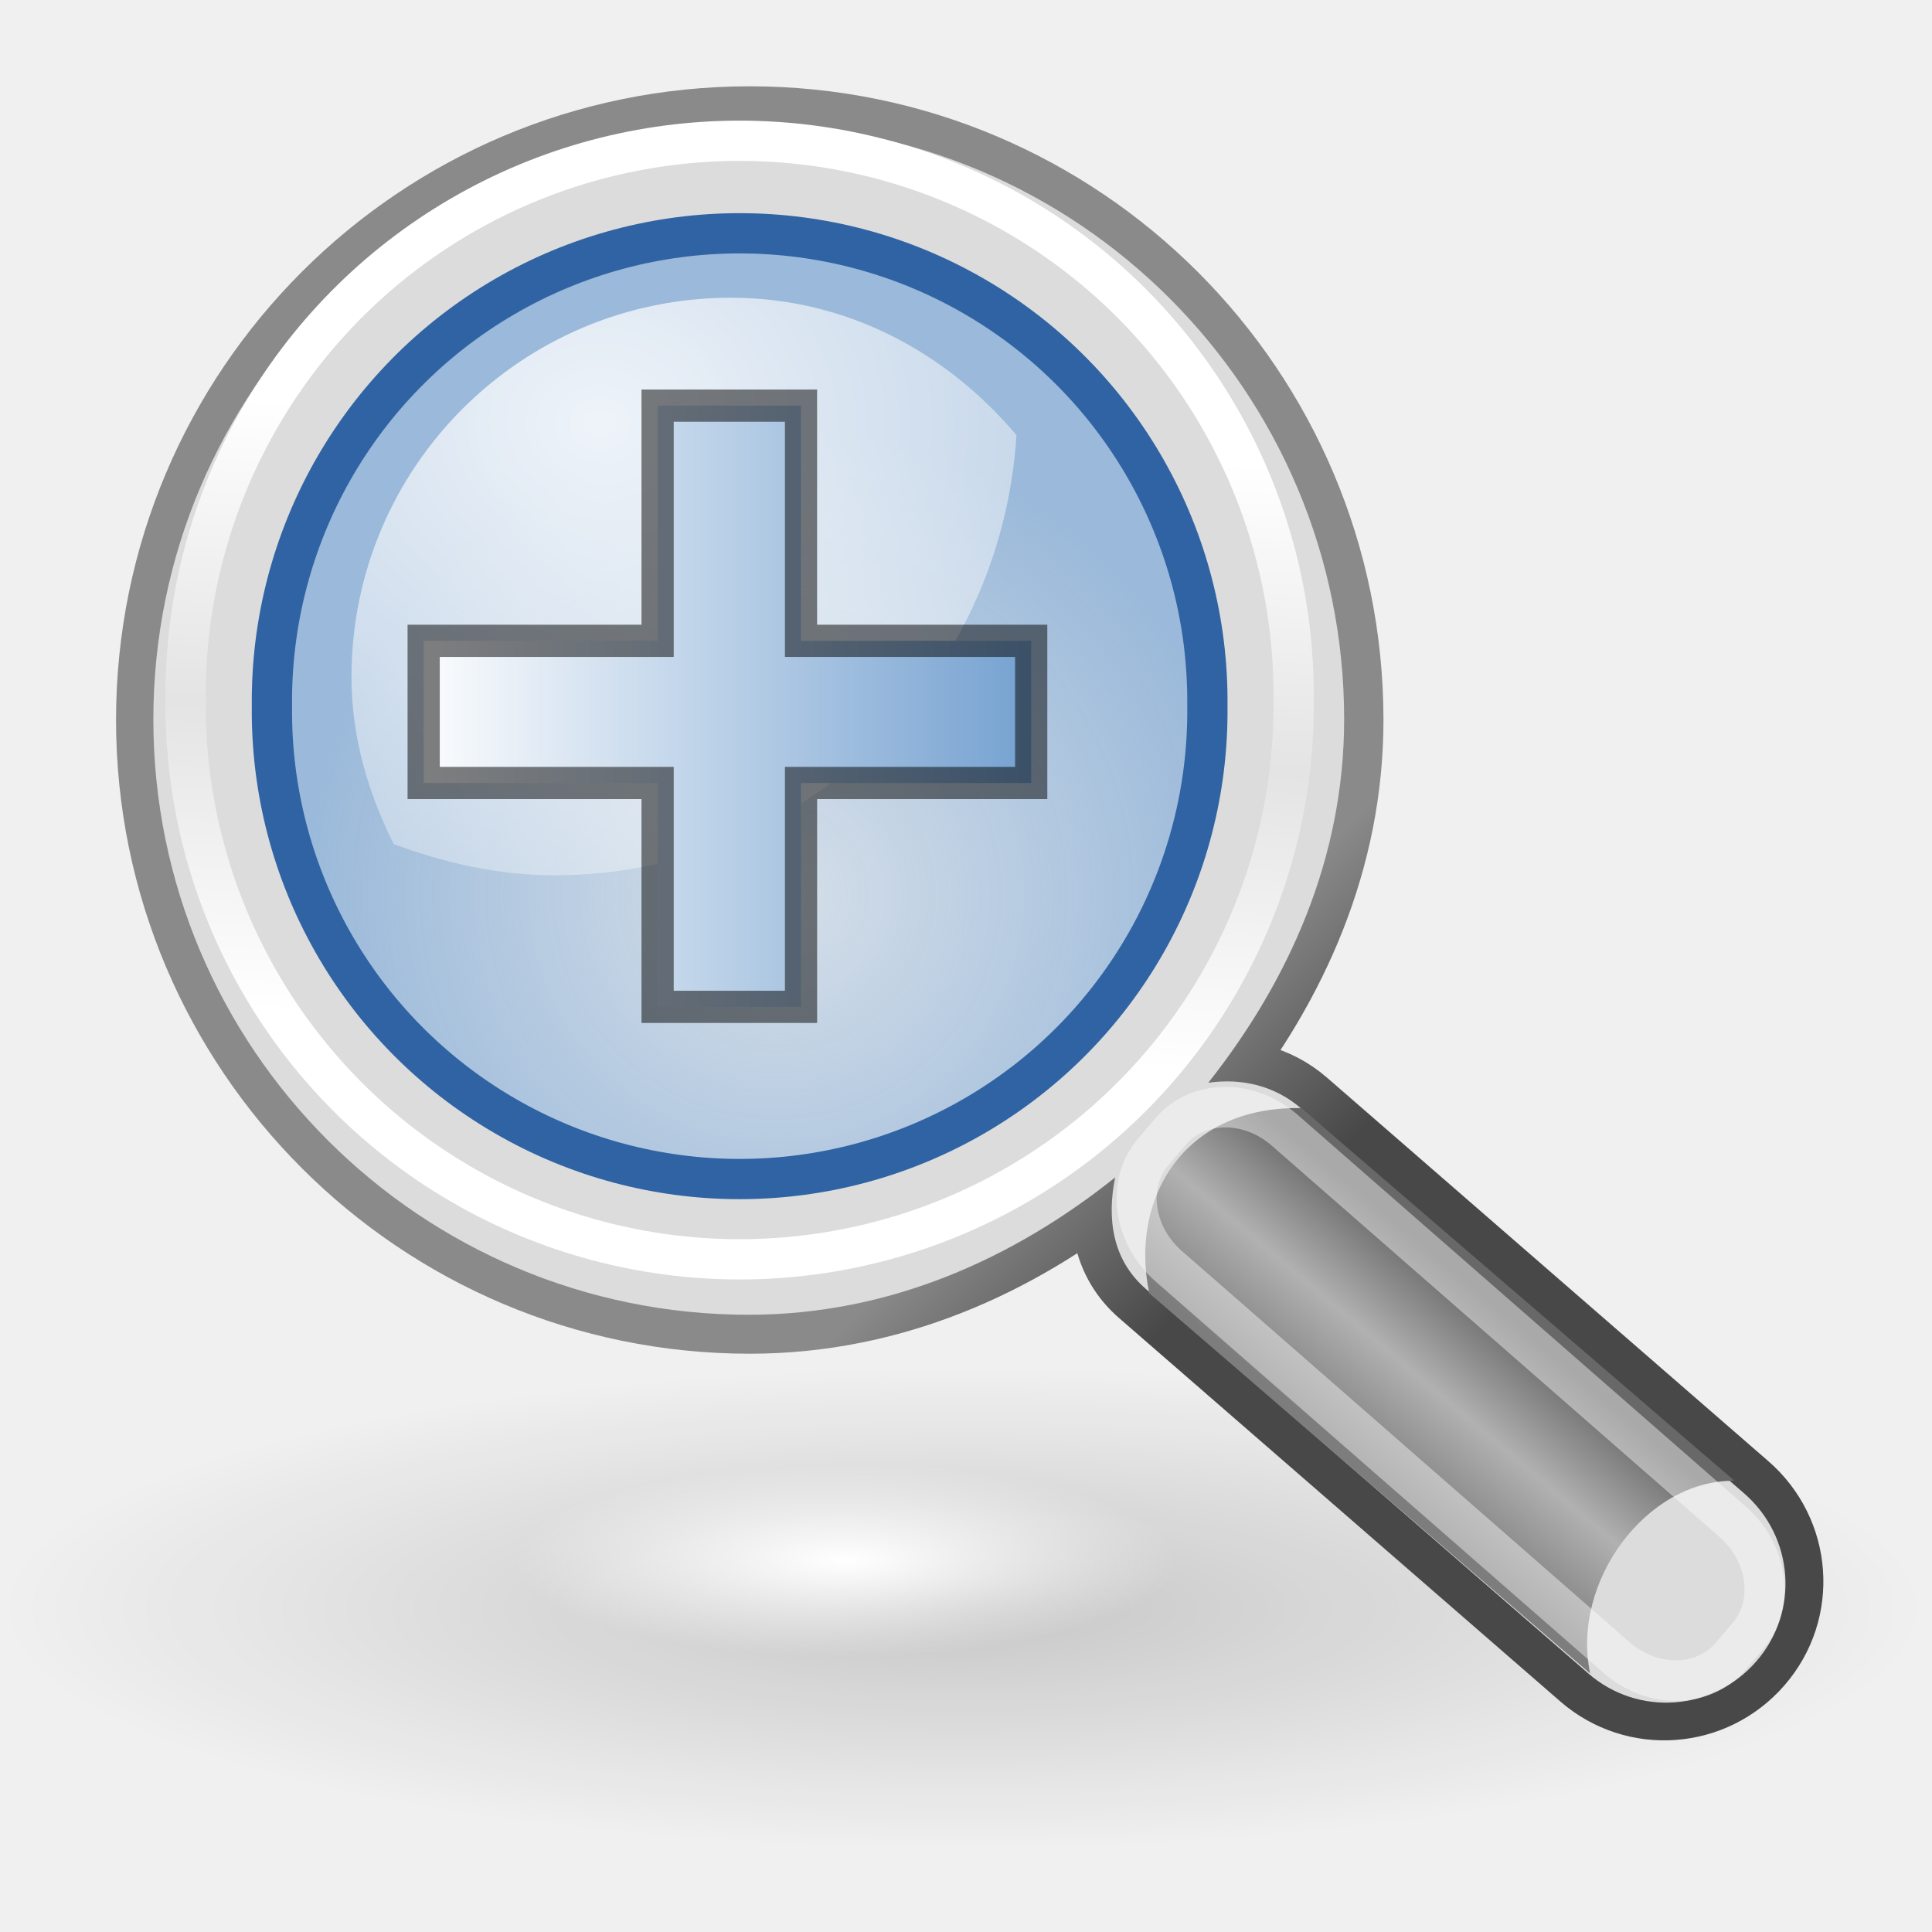
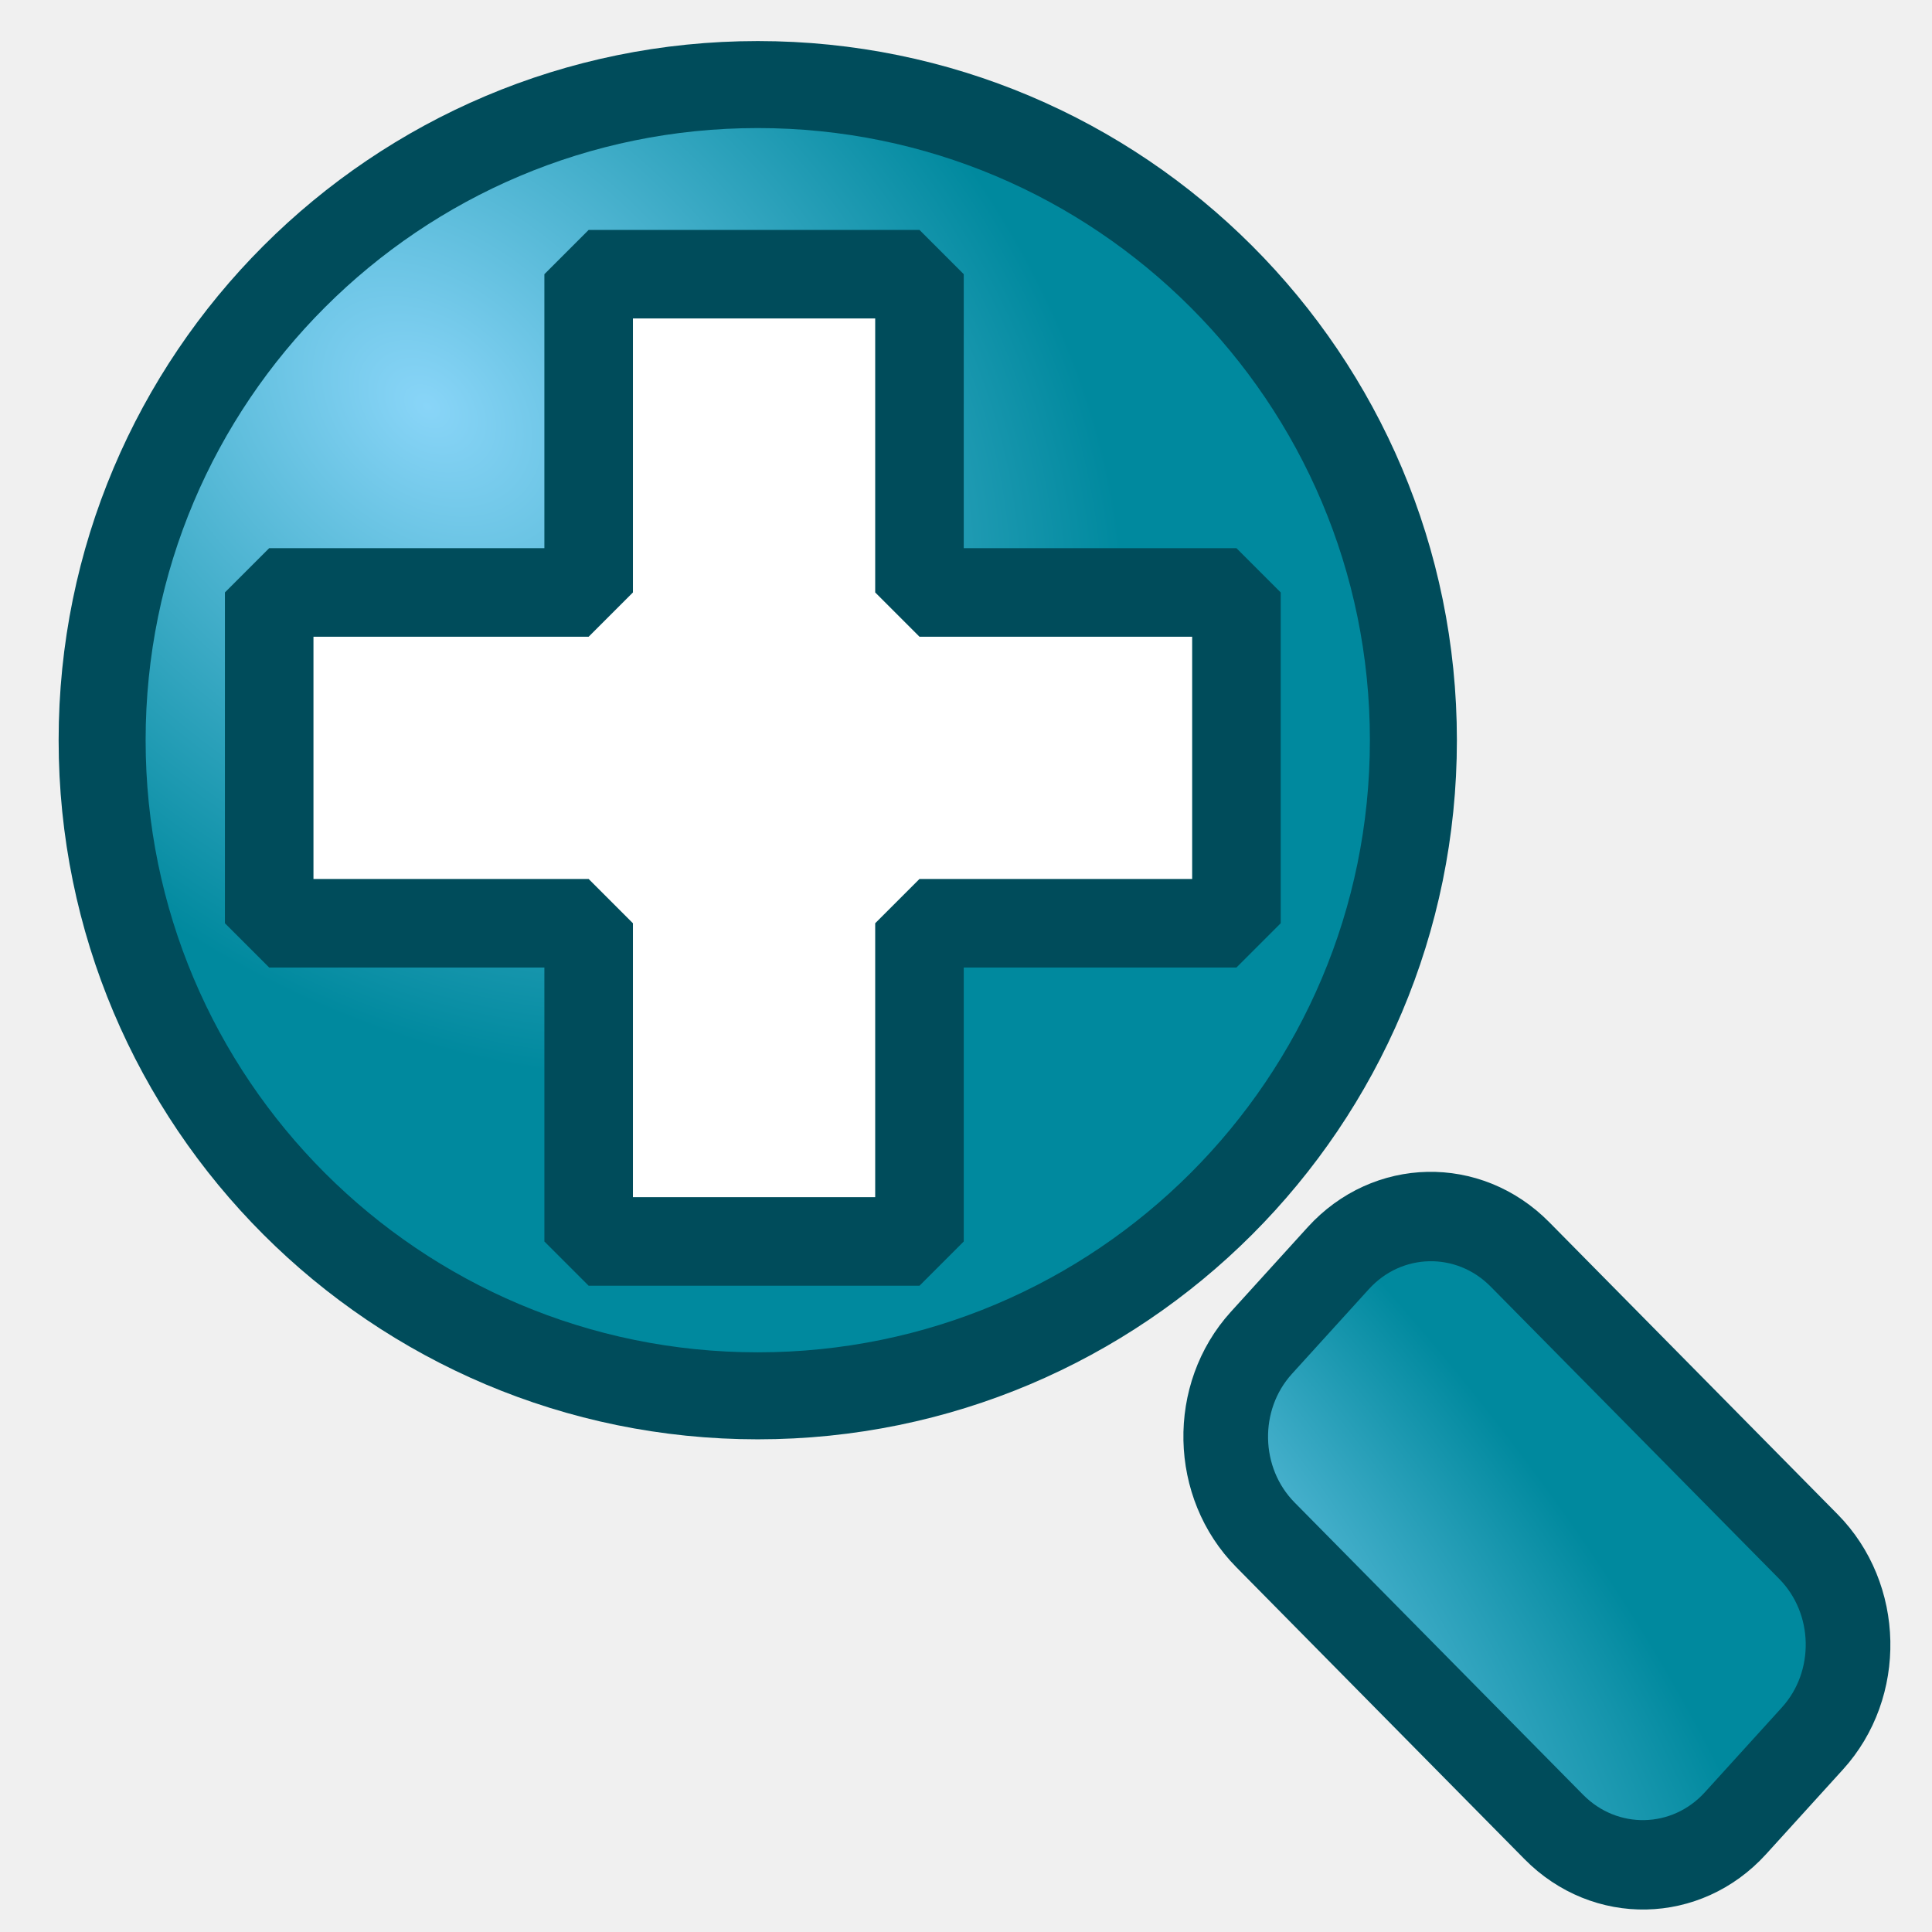
<svg xmlns="http://www.w3.org/2000/svg" xmlns:xlink="http://www.w3.org/1999/xlink" id="svg11300" height="48px" width="48px">
  <defs id="defs3">
+     <linearGradient id="linearGradient3253">
+       <stop style="stop-color:#89d5f8;stop-opacity:1;" offset="0" id="stop3255" />
+       <stop style="stop-color:#00899e;stop-opacity:1;" offset="1" id="stop3257" />
+     </linearGradient>
+     <radialGradient xlink:href="#linearGradient3253" id="radialGradient3270" gradientUnits="userSpaceOnUse" gradientTransform="matrix(-0.3741544,0.4236661,-0.5825572,-0.5144765,35.15778,16.98579)" cx="18.195" cy="17.388" fx="18.195" fy="17.388" r="27.987" />
    <linearGradient id="linearGradient11979">
-       <stop style="stop-color: rgb(255, 255, 255); stop-opacity: 1;" offset="0" id="stop11981" />
-       <stop style="stop-color: rgb(114, 159, 207); stop-opacity: 1;" offset="1" id="stop11983" />
+       <stop style="stop-color:#ffffff;stop-opacity:1;" offset="0" id="stop11981" />
+       <stop style="stop-color:#729fcf;stop-opacity:1" offset="1" id="stop11983" />
    </linearGradient>
    <linearGradient id="linearGradient2846">
-       <stop id="stop2848" offset="0" style="stop-color: rgb(138, 138, 138); stop-opacity: 1;" />
-       <stop id="stop2850" offset="1" style="stop-color: rgb(72, 72, 72); stop-opacity: 1;" />
+       <stop id="stop2848" offset="0" style="stop-color:#8a8a8a;stop-opacity:1;" />
+       <stop id="stop2850" offset="1" style="stop-color:#484848;stop-opacity:1;" />
    </linearGradient>
    <linearGradient id="linearGradient2366">
-       <stop id="stop2368" offset="0" style="stop-color: rgb(255, 255, 255); stop-opacity: 1;" />
-       <stop style="stop-color: rgb(255, 255, 255); stop-opacity: 0.219;" offset="0.5" id="stop2374" />
-       <stop id="stop2370" offset="1" style="stop-color: rgb(255, 255, 255); stop-opacity: 1;" />
-     </linearGradient>
-     <linearGradient id="linearGradient4487">
-       <stop style="stop-color: rgb(255, 255, 255); stop-opacity: 1;" offset="0" id="stop4489" />
-       <stop style="stop-color: rgb(255, 255, 255); stop-opacity: 0;" offset="1" id="stop4491" />
-     </linearGradient>
-     <linearGradient id="linearGradient4477">
-       <stop style="stop-color: rgb(0, 0, 0); stop-opacity: 1;" offset="0" id="stop4479" />
-       <stop style="stop-color: rgb(0, 0, 0); stop-opacity: 0;" offset="1" id="stop4481" />
+       <stop id="stop2368" offset="0" style="stop-color:#ffffff;stop-opacity:1;" />
+       <stop style="stop-color:#ffffff;stop-opacity:0.219;" offset="0.5" id="stop2374" />
+       <stop id="stop2370" offset="1" style="stop-color:#ffffff;stop-opacity:1;" />
    </linearGradient>
    <linearGradient id="linearGradient4467">
-       <stop style="stop-color: rgb(255, 255, 255); stop-opacity: 1;" offset="0" id="stop4469" />
-       <stop style="stop-color: rgb(255, 255, 255); stop-opacity: 0.248;" offset="1" id="stop4471" />
+       <stop style="stop-color:#ffffff;stop-opacity:1;" offset="0" id="stop4469" />
+       <stop style="stop-color:#ffffff;stop-opacity:0.248;" offset="1" id="stop4471" />
    </linearGradient>
    <linearGradient id="linearGradient4454">
-       <stop style="stop-color: rgb(114, 159, 207); stop-opacity: 0.208;" offset="0" id="stop4456" />
-       <stop style="stop-color: rgb(114, 159, 207); stop-opacity: 0.676;" offset="1" id="stop4458" />
+       <stop style="stop-color:#729fcf;stop-opacity:0.208;" offset="0" id="stop4456" />
+       <stop style="stop-color:#729fcf;stop-opacity:0.676;" offset="1" id="stop4458" />
    </linearGradient>
    <linearGradient id="linearGradient4440">
-       <stop style="stop-color: rgb(125, 125, 125); stop-opacity: 1;" offset="0" id="stop4442" />
-       <stop id="stop4448" offset="0.5" style="stop-color: rgb(177, 177, 177); stop-opacity: 1;" />
-       <stop style="stop-color: rgb(104, 104, 104); stop-opacity: 1;" offset="1" id="stop4444" />
+       <stop style="stop-color:#7d7d7d;stop-opacity:1;" offset="0" id="stop4442" />
+       <stop id="stop4448" offset="0.5" style="stop-color:#b1b1b1;stop-opacity:1;" />
+       <stop style="stop-color:#686868;stop-opacity:1;" offset="1" id="stop4444" />
    </linearGradient>
-     <linearGradient xlink:href="#linearGradient4440" id="linearGradient4446" x1="30.656" y1="34" x2="33.219" y2="31.062" gradientUnits="userSpaceOnUse" gradientTransform="matrix(1.33459, 0, 0, 1.29129, -6.97384, -7.46066)" />
-     <radialGradient xlink:href="#linearGradient4454" id="radialGradient4460" cx="18.241" cy="21.818" fx="18.241" fy="21.818" r="8.309" gradientUnits="userSpaceOnUse" />
-     <radialGradient xlink:href="#linearGradient4467" id="radialGradient4473" cx="15.414" cy="13.078" fx="15.414" fy="13.078" r="6.656" gradientTransform="matrix(2.59296, -7.7469e-24, -5.71444e-24, 2.2521, -25.0597, -18.941)" gradientUnits="userSpaceOnUse" />
-     <radialGradient xlink:href="#linearGradient4487" id="radialGradient4493" cx="24.13" cy="37.968" fx="24.13" fy="37.968" r="16.529" gradientTransform="matrix(1, 0, 0, 0.237968, 3.15286e-15, 28.9328)" gradientUnits="userSpaceOnUse" />
-     <linearGradient gradientUnits="userSpaceOnUse" y2="25.743" x2="17.501" y1="13.602" x1="18.293" id="linearGradient2372" xlink:href="#linearGradient2366" />
-     <radialGradient r="16.529" fy="37.968" fx="24.13" cy="37.968" cx="24.13" gradientTransform="matrix(1, 0, 0, 0.237968, -2.47198e-16, 28.9328)" gradientUnits="userSpaceOnUse" id="radialGradient2842" xlink:href="#linearGradient4477" />
-     <linearGradient gradientUnits="userSpaceOnUse" y2="30.558" x2="31.336" y1="26.58" x1="27.366" id="linearGradient2852" xlink:href="#linearGradient2846" />
-     <radialGradient gradientUnits="userSpaceOnUse" gradientTransform="matrix(0.914812, 0.0126502, -0.00821502, 0.213562, 2.25391, 27.1889)" r="10.319" fy="35.127" fx="23.071" cy="35.127" cx="23.071" id="radialGradient2097" xlink:href="#linearGradient2091" />
+     <radialGradient gradientUnits="userSpaceOnUse" gradientTransform="matrix(0.914812,1.265023e-2,-8.21502e-3,0.213562,2.253914,27.18889)" r="10.319" fy="35.127" fx="23.071" cy="35.127" cx="23.071" id="radialGradient2097" xlink:href="#linearGradient2091" />
    <linearGradient gradientUnits="userSpaceOnUse" y2="34.977" x2="27.901" y1="22.852" x1="16.875" id="linearGradient7922" xlink:href="#linearGradient7916" />
    <linearGradient y2="50.94" x2="45.38" y1="45.264" x1="46.835" gradientUnits="userSpaceOnUse" id="linearGradient7186" xlink:href="#linearGradient2871" />
    <linearGradient y2="26.649" x2="53.589" y1="23.668" x1="18.936" gradientUnits="userSpaceOnUse" id="linearGradient7184" xlink:href="#linearGradient2402" />
    <linearGradient y2="50.94" x2="45.38" y1="45.264" x1="46.835" gradientUnits="userSpaceOnUse" id="linearGradient7182" xlink:href="#linearGradient2871" />
    <linearGradient y2="20.609" x2="15.985" y1="36.061" x1="62.514" gradientUnits="userSpaceOnUse" id="linearGradient7180" xlink:href="#linearGradient2380" />
-     <linearGradient gradientTransform="matrix(-1, 0, 0, -1, 47.9393, 50.0247)" y2="23.554" x2="22.375" y1="13.604" x1="13.435" gradientUnits="userSpaceOnUse" id="linearGradient7189" xlink:href="#linearGradient7179" />
+     <linearGradient gradientTransform="matrix(-1,0,0,-1,47.93934,50.02474)" y2="23.554" x2="22.375" y1="13.604" x1="13.435" gradientUnits="userSpaceOnUse" id="linearGradient7189" xlink:href="#linearGradient7179" />
    <linearGradient gradientUnits="userSpaceOnUse" y2="23.554" x2="22.375" y1="13.604" x1="13.435" id="linearGradient7185" xlink:href="#linearGradient7179" />
-     <linearGradient gradientTransform="translate(-18.0179, -13.5712)" gradientUnits="userSpaceOnUse" y2="48.548" x2="45.919" y1="36.423" x1="34.893" id="linearGradient4975" xlink:href="#linearGradient1322" />
+     <linearGradient gradientTransform="translate(-18.01785,-13.57119)" gradientUnits="userSpaceOnUse" y2="48.548" x2="45.919" y1="36.423" x1="34.893" id="linearGradient4975" xlink:href="#linearGradient1322" />
    <linearGradient id="linearGradient1322">
-       <stop style="stop-color: rgb(114, 159, 207);" offset="0" id="stop1324" />
-       <stop style="stop-color: rgb(81, 135, 214); stop-opacity: 1;" offset="1" id="stop1326" />
+       <stop style="stop-color:#729fcf" offset="0" id="stop1324" />
+       <stop style="stop-color:#5187d6;stop-opacity:1;" offset="1" id="stop1326" />
    </linearGradient>
    <linearGradient id="linearGradient2316">
-       <stop id="stop2318" offset="0" style="stop-color: rgb(0, 0, 0); stop-opacity: 1;" />
-       <stop id="stop2320" offset="1" style="stop-color: rgb(255, 255, 255); stop-opacity: 0.66;" />
+       <stop id="stop2318" offset="0" style="stop-color:#000000;stop-opacity:1;" />
+       <stop id="stop2320" offset="1" style="stop-color:#ffffff;stop-opacity:0.66;" />
    </linearGradient>
    <linearGradient id="linearGradient7179">
-       <stop id="stop7181" offset="0" style="stop-color: rgb(255, 255, 255); stop-opacity: 1;" />
-       <stop id="stop7183" offset="1" style="stop-color: rgb(255, 255, 255); stop-opacity: 0;" />
+       <stop id="stop7181" offset="0" style="stop-color:#ffffff;stop-opacity:1;" />
+       <stop id="stop7183" offset="1" style="stop-color:#ffffff;stop-opacity:0;" />
    </linearGradient>
    <linearGradient y2="26.048" x2="52.854" y1="26.048" x1="5.965" gradientUnits="userSpaceOnUse" id="linearGradient1491" xlink:href="#linearGradient2797" />
    <linearGradient id="linearGradient2797">
-       <stop id="stop2799" offset="0" style="stop-color: rgb(255, 255, 255); stop-opacity: 1;" />
-       <stop id="stop2801" offset="1" style="stop-color: rgb(255, 255, 255); stop-opacity: 0;" />
+       <stop id="stop2799" offset="0" style="stop-color:#ffffff;stop-opacity:1;" />
+       <stop id="stop2801" offset="1" style="stop-color:#ffffff;stop-opacity:0;" />
    </linearGradient>
    <linearGradient y2="26.048" x2="52.854" y1="26.048" x1="5.965" gradientUnits="userSpaceOnUse" id="linearGradient1493" xlink:href="#linearGradient2797" />
    <linearGradient id="linearGradient2402">
-       <stop id="stop2404" offset="0" style="stop-color: rgb(114, 159, 207); stop-opacity: 1;" />
-       <stop id="stop2406" offset="1" style="stop-color: rgb(82, 138, 197); stop-opacity: 1;" />
+       <stop id="stop2404" offset="0" style="stop-color:#729fcf;stop-opacity:1;" />
+       <stop id="stop2406" offset="1" style="stop-color:#528ac5;stop-opacity:1;" />
    </linearGradient>
    <linearGradient id="linearGradient2871">
-       <stop id="stop2873" offset="0" style="stop-color: rgb(52, 101, 164); stop-opacity: 1;" />
-       <stop id="stop2875" offset="1" style="stop-color: rgb(52, 101, 164); stop-opacity: 1;" />
+       <stop id="stop2873" offset="0" style="stop-color:#3465a4;stop-opacity:1;" />
+       <stop id="stop2875" offset="1" style="stop-color:#3465a4;stop-opacity:1" />
    </linearGradient>
-     <linearGradient gradientTransform="translate(-48.7704, -5.76571)" gradientUnits="userSpaceOnUse" y2="24.842" x2="37.124" y1="30.749" x1="32.648" id="linearGradient2696" xlink:href="#linearGradient2690" />
+     <linearGradient gradientTransform="translate(-48.77039,-5.765705)" gradientUnits="userSpaceOnUse" y2="24.842" x2="37.124" y1="30.749" x1="32.648" id="linearGradient2696" xlink:href="#linearGradient2690" />
    <linearGradient id="linearGradient2690">
-       <stop id="stop2692" offset="0" style="stop-color: rgb(196, 215, 235); stop-opacity: 1;" />
-       <stop id="stop2694" offset="1" style="stop-color: rgb(196, 215, 235); stop-opacity: 0;" />
+       <stop id="stop2692" offset="0" style="stop-color:#c4d7eb;stop-opacity:1;" />
+       <stop id="stop2694" offset="1" style="stop-color:#c4d7eb;stop-opacity:0;" />
    </linearGradient>
-     <linearGradient gradientTransform="translate(-48.7704, -5.76571)" gradientUnits="userSpaceOnUse" y2="24.842" x2="37.124" y1="31.456" x1="36.714" id="linearGradient2688" xlink:href="#linearGradient2682" />
+     <linearGradient gradientTransform="translate(-48.77039,-5.765705)" gradientUnits="userSpaceOnUse" y2="24.842" x2="37.124" y1="31.456" x1="36.714" id="linearGradient2688" xlink:href="#linearGradient2682" />
    <linearGradient id="linearGradient2682">
-       <stop id="stop2684" offset="0" style="stop-color: rgb(57, 119, 195); stop-opacity: 1;" />
-       <stop id="stop2686" offset="1" style="stop-color: rgb(137, 174, 220); stop-opacity: 0;" />
+       <stop id="stop2684" offset="0" style="stop-color:#3977c3;stop-opacity:1;" />
+       <stop id="stop2686" offset="1" style="stop-color:#89aedc;stop-opacity:0;" />
    </linearGradient>
    <linearGradient id="linearGradient2380">
-       <stop id="stop2382" offset="0" style="stop-color: rgb(185, 207, 231); stop-opacity: 1;" />
-       <stop id="stop2384" offset="1" style="stop-color: rgb(114, 159, 207); stop-opacity: 1;" />
+       <stop id="stop2382" offset="0" style="stop-color:#b9cfe7;stop-opacity:1" />
+       <stop id="stop2384" offset="1" style="stop-color:#729fcf;stop-opacity:1" />
    </linearGradient>
-     <linearGradient y2="19.115" x2="15.419" y1="10.612" x1="13.479" gradientTransform="translate(-48.305, -6.0433)" gradientUnits="userSpaceOnUse" id="linearGradient1486" xlink:href="#linearGradient2831" />
+     <linearGradient y2="19.115" x2="15.419" y1="10.612" x1="13.479" gradientTransform="translate(-48.30498,-6.043298)" gradientUnits="userSpaceOnUse" id="linearGradient1486" xlink:href="#linearGradient2831" />
    <linearGradient id="linearGradient2831">
-       <stop id="stop2833" offset="0" style="stop-color: rgb(52, 101, 164); stop-opacity: 1;" />
-       <stop style="stop-color: rgb(91, 134, 190); stop-opacity: 1;" offset="0.333" id="stop2855" />
-       <stop id="stop2835" offset="1" style="stop-color: rgb(131, 168, 216); stop-opacity: 0;" />
+       <stop id="stop2833" offset="0" style="stop-color:#3465a4;stop-opacity:1;" />
+       <stop style="stop-color:#5b86be;stop-opacity:1;" offset="0.333" id="stop2855" />
+       <stop id="stop2835" offset="1" style="stop-color:#83a8d8;stop-opacity:0;" />
    </linearGradient>
-     <linearGradient y2="26.194" x2="37.065" y1="29.73" x1="37.128" gradientTransform="matrix(-1, 0, 0, -1, -1.24248, 40.0817)" gradientUnits="userSpaceOnUse" id="linearGradient1488" xlink:href="#linearGradient2847" />
+     <linearGradient y2="26.194" x2="37.065" y1="29.73" x1="37.128" gradientTransform="matrix(-1,0,0,-1,-1.24248,40.0817)" gradientUnits="userSpaceOnUse" id="linearGradient1488" xlink:href="#linearGradient2847" />
    <linearGradient id="linearGradient2847">
-       <stop id="stop2849" offset="0" style="stop-color: rgb(52, 101, 164); stop-opacity: 1;" />
-       <stop id="stop2851" offset="1" style="stop-color: rgb(52, 101, 164); stop-opacity: 0;" />
+       <stop id="stop2849" offset="0" style="stop-color:#3465a4;stop-opacity:1;" />
+       <stop id="stop2851" offset="1" style="stop-color:#3465a4;stop-opacity:0;" />
    </linearGradient>
-     <radialGradient r="15.645" fy="36.421" fx="24.837" cy="36.421" cx="24.837" gradientTransform="matrix(1, 0, 0, 0.536723, -1.01899e-13, 16.8731)" gradientUnits="userSpaceOnUse" id="radialGradient1503" xlink:href="#linearGradient8662" />
+     <radialGradient r="15.645" fy="36.421" fx="24.837" cy="36.421" cx="24.837" gradientTransform="matrix(1,0,0,0.536723,-1.018989e-13,16.87306)" gradientUnits="userSpaceOnUse" id="radialGradient1503" xlink:href="#linearGradient8662" />
    <linearGradient id="linearGradient8662">
-       <stop id="stop8664" offset="0" style="stop-color: rgb(0, 0, 0); stop-opacity: 1;" />
-       <stop id="stop8666" offset="1" style="stop-color: rgb(0, 0, 0); stop-opacity: 0;" />
+       <stop id="stop8664" offset="0" style="stop-color:#000000;stop-opacity:1;" />
+       <stop id="stop8666" offset="1" style="stop-color:#000000;stop-opacity:0;" />
    </linearGradient>
    <linearGradient id="linearGradient7916">
-       <stop id="stop7918" offset="0" style="stop-color: rgb(255, 255, 255); stop-opacity: 1;" />
-       <stop id="stop7920" offset="1" style="stop-color: rgb(255, 255, 255); stop-opacity: 0.34;" />
+       <stop id="stop7918" offset="0" style="stop-color:#ffffff;stop-opacity:1;" />
+       <stop id="stop7920" offset="1" style="stop-color:#ffffff;stop-opacity:0.34;" />
    </linearGradient>
    <linearGradient id="linearGradient2091">
-       <stop id="stop2093" offset="0" style="stop-color: rgb(0, 0, 0); stop-opacity: 1;" />
-       <stop id="stop2095" offset="1" style="stop-color: rgb(0, 0, 0); stop-opacity: 0;" />
+       <stop id="stop2093" offset="0" style="stop-color:#000000;stop-opacity:1;" />
+       <stop id="stop2095" offset="1" style="stop-color:#000000;stop-opacity:0;" />
    </linearGradient>
-     <linearGradient xlink:href="#linearGradient11979" id="linearGradient11977" x1="10.126" y1="17.546" x2="26.02" y2="17.546" gradientUnits="userSpaceOnUse" />
+     <radialGradient xlink:href="#linearGradient3253" id="radialGradient2695" gradientUnits="userSpaceOnUse" gradientTransform="matrix(0.9717019,2.2970268e-3,-5.8489102e-3,0.359107,4.1525682e-2,5.482467)" cx="44.287" cy="6.402" fx="44.287" fy="6.402" r="27.987" />
  </defs>
  <g id="layer1">
-     <g id="g1772">
-       <path style="overflow: visible; marker: none; opacity: 0.171; color: rgb(0, 0, 0); fill: url(#radialGradient2842) rgb(0, 0, 0); fill-opacity: 1; fill-rule: evenodd; stroke: none; stroke-width: 1; stroke-linecap: round; stroke-linejoin: miter; stroke-miterlimit: 10; stroke-dasharray: none; stroke-dashoffset: 0pt; stroke-opacity: 1; visibility: visible; display: inline;" id="path4475" d="M 40.659 37.968 A 16.529 3.933 0 1 1  7.601,37.968 A 16.529 3.933 0 1 1  40.659 37.968 z" transform="matrix(1.44643, 0, 0, 1.51999, -10.9745, -17.7517)" />
-       <path id="path2844" d="M 18.628,3.144 C 10.488,3.144 3.883,9.749 3.883,17.888 C 3.883,26.027 10.488,32.633 18.628,32.633 C 22.107,32.633 25.179,31.249 27.701,29.231 C 27.496,30.237 27.623,31.266 28.457,31.99 L 39.422,41.518 C 40.655,42.589 42.509,42.449 43.58,41.215 C 44.652,39.982 44.511,38.128 43.278,37.057 L 32.314,27.529 C 31.642,26.946 30.821,26.773 30.008,26.886 C 31.994,24.374 33.372,21.338 33.372,17.888 C 33.372,9.749 26.767,3.144 18.628,3.144 z M 18.552,4.37 C 26.191,4.37 31.844,9.159 31.844,17.662 C 31.844,26.337 26.027,30.953 18.552,30.953 C 11.249,30.953 5.26,25.475 5.26,17.662 C 5.26,9.677 11.085,4.37 18.552,4.37 z " style="overflow: visible; marker: none; opacity: 1; color: rgb(0, 0, 0); fill: rgb(220, 220, 220); fill-opacity: 1; fill-rule: evenodd; stroke: url(#linearGradient2852) rgb(0, 0, 0); stroke-width: 2; stroke-linecap: round; stroke-linejoin: miter; stroke-miterlimit: 10; stroke-dasharray: none; stroke-dashoffset: 0pt; stroke-opacity: 1; visibility: visible; display: inline;" />
-       <path style="overflow: visible; marker: none; opacity: 1; color: rgb(0, 0, 0); fill: rgb(220, 220, 220); fill-opacity: 1; fill-rule: evenodd; stroke: none; stroke-width: 1; stroke-linecap: round; stroke-linejoin: miter; stroke-miterlimit: 10; stroke-dasharray: none; stroke-dashoffset: 0pt; stroke-opacity: 1; visibility: visible; display: inline;" d="M 18.603,3.08 C 10.437,3.08 3.81,9.707 3.81,17.873 C 3.81,26.038 10.437,32.665 18.603,32.665 C 22.094,32.665 25.175,31.276 27.706,29.252 C 27.5,30.262 27.628,31.294 28.465,32.02 L 39.464,41.579 C 40.701,42.653 42.562,42.513 43.636,41.275 C 44.711,40.038 44.57,38.178 43.333,37.103 L 32.333,27.545 C 31.66,26.96 30.836,26.786 30.02,26.9 C 32.013,24.379 33.395,21.333 33.395,17.873 C 33.395,9.707 26.768,3.08 18.603,3.08 z M 18.527,6.266 C 24.808,6.266 29.906,11.364 29.906,17.645 C 29.906,23.926 24.808,29.024 18.527,29.024 C 12.246,29.024 7.148,23.926 7.148,17.645 C 7.148,11.364 12.246,6.266 18.527,6.266 z " id="path4430" />
-       <path style="overflow: visible; marker: none; opacity: 1; color: rgb(0, 0, 0); fill: url(#linearGradient4446) rgb(0, 0, 0); fill-opacity: 1; fill-rule: evenodd; stroke: none; stroke-width: 1; stroke-linecap: round; stroke-linejoin: miter; stroke-miterlimit: 10; stroke-dasharray: none; stroke-dashoffset: 0pt; stroke-opacity: 1; visibility: visible; display: inline;" d="M 39.507,41.578 C 39.028,39.305 40.904,36.766 43.091,36.789 C 43.091,36.789 32.331,27.531 32.331,27.531 C 29.386,27.474 28.061,29.804 28.554,32.131 L 39.507,41.578 z " id="path4438" />
-       <path style="overflow: visible; marker: none; opacity: 1; color: rgb(0, 0, 0); fill: none; fill-opacity: 1; fill-rule: evenodd; stroke: url(#linearGradient2372) rgb(0, 0, 0); stroke-width: 0.803; stroke-linecap: round; stroke-linejoin: miter; stroke-miterlimit: 10; stroke-dasharray: none; stroke-dashoffset: 0pt; stroke-opacity: 1; visibility: visible; display: inline;" id="path4450" d="M 28.549 18.92 A 11.049 11.049 0 1 1  6.452,18.92 A 11.049 11.049 0 1 1  28.549 18.92 z" transform="matrix(1.24574, 0, 0, 1.24574, -3.42535, -6.17703)" />
-       <path transform="matrix(0.497764, 0, 0, 0.609621, 8.97353, 15.6193)" d="M 40.659 37.968 A 16.529 3.933 0 1 1  7.601,37.968 A 16.529 3.933 0 1 1  40.659 37.968 z" id="path4485" style="overflow: visible; marker: none; opacity: 1; color: rgb(0, 0, 0); fill: url(#radialGradient4493) rgb(0, 0, 0); fill-opacity: 1; fill-rule: evenodd; stroke: none; stroke-width: 1; stroke-linecap: round; stroke-linejoin: miter; stroke-miterlimit: 10; stroke-dasharray: none; stroke-dashoffset: 0pt; stroke-opacity: 1; visibility: visible; display: inline;" />
-       <rect style="overflow: visible; marker: none; opacity: 0.433; color: rgb(0, 0, 0); fill: none; fill-opacity: 1; fill-rule: evenodd; stroke: rgb(255, 255, 255); stroke-width: 1; stroke-linecap: round; stroke-linejoin: miter; stroke-miterlimit: 10; stroke-dasharray: none; stroke-dashoffset: 0pt; stroke-opacity: 1; visibility: visible; display: inline;" id="rect4495" width="19.048" height="4.44" x="40.373" y="0.141" rx="2.137" ry="1.888" transform="matrix(0.752986, 0.658037, -0.648902, 0.760872, 0, 0)" />
-       <path style="marker: none; color: rgb(0, 0, 0); fill: url(#radialGradient4460) rgb(0, 0, 0); fill-opacity: 1; fill-rule: evenodd; stroke: rgb(48, 99, 163); stroke-width: 0.715; stroke-linecap: round; stroke-linejoin: miter; stroke-miterlimit: 10; stroke-dashoffset: 0pt; stroke-opacity: 1; visibility: visible;" id="path4452" d="M 25.898 18.478 A 8.309 8.309 0 1 1  9.281,18.478 A 8.309 8.309 0 1 1  25.898 18.478 z" transform="matrix(1.39861, 0, 0, 1.39861, -6.22434, -8.29896)" />
-       <path style="overflow: visible; marker: none; opacity: 0.834; color: rgb(0, 0, 0); fill: url(#radialGradient4473) rgb(0, 0, 0); fill-opacity: 1; fill-rule: evenodd; stroke: none; stroke-width: 1; stroke-linecap: round; stroke-linejoin: miter; stroke-miterlimit: 10; stroke-dasharray: none; stroke-dashoffset: 0pt; stroke-opacity: 1; visibility: visible; display: inline;" d="M 18.157,7.397 C 12.949,7.397 8.732,11.614 8.732,16.821 C 8.732,18.325 9.153,19.709 9.78,20.971 C 11.032,21.433 12.362,21.747 13.774,21.747 C 19.945,21.747 24.874,16.885 25.254,10.81 C 23.523,8.764 21.044,7.397 18.157,7.397 z " id="path4462" />
-     </g>
-     <path style="overflow: visible; marker: none; opacity: 1; fill: url(#linearGradient11977) rgb(0, 0, 0); fill-opacity: 1; fill-rule: nonzero; stroke: rgb(0, 0, 0); stroke-width: 0.8; stroke-linecap: butt; stroke-linejoin: miter; stroke-miterlimit: 4.1; stroke-dasharray: none; stroke-dashoffset: 0pt; stroke-opacity: 0.5; visibility: visible; display: inline;" d="M 16.338,10.078 L 16.338,15.921 L 10.526,15.921 L 10.526,19.453 L 16.338,19.453 L 16.338,25.015 L 19.901,25.015 L 19.901,19.453 L 25.62,19.453 L 25.62,15.921 L 19.901,15.921 L 19.901,10.078 L 16.338,10.078 z" id="rect11196" />
+     <path style="opacity:1;fill:url(#radialGradient3270);fill-opacity:1;fill-rule:nonzero;stroke:#004c5b;stroke-width:2.416;stroke-linecap:butt;stroke-linejoin:bevel;marker:none;marker-start:none;marker-mid:none;marker-end:none;stroke-miterlimit:4;stroke-dasharray:none;stroke-dashoffset:0;stroke-opacity:1;visibility:visible;display:inline;overflow:visible;enable-background:accumulate;color:#000000" id="path2683" d="M 45.608,25.019 A 18.208,18.208 0 1 1 9.192,25.019 A 18.208,18.208 0 1 1 45.608,25.019 z" transform="matrix(0.8946052,0,0,0.8946052,-5.685812,-3.992251)" />
+     <rect style="opacity:1;fill:url(#radialGradient2695);fill-opacity:1;fill-rule:nonzero;stroke:#004c5b;stroke-width:2.163;stroke-linecap:butt;stroke-linejoin:bevel;marker:none;marker-start:none;marker-mid:none;marker-end:none;stroke-miterlimit:4;stroke-dasharray:none;stroke-dashoffset:0;stroke-opacity:1;visibility:visible;display:inline;overflow:visible;enable-background:accumulate;color:#000000" id="rect2689" width="16.768" height="9.409" x="45.697" y="-4.987" transform="matrix(0.7025319,0.7116523,-0.6722338,0.7403389,0,0)" ry="3.284" />
+     <path style="opacity:1;fill:#ffffff;fill-opacity:1;fill-rule:nonzero;stroke:#004c5b;stroke-width:2.2;stroke-linecap:butt;stroke-linejoin:bevel;marker:none;marker-start:none;marker-mid:none;marker-end:none;stroke-miterlimit:4;stroke-dasharray:none;stroke-dashoffset:0;stroke-opacity:1;visibility:visible;display:inline;overflow:visible;enable-background:accumulate" d="M 14.625 6.812 L 14.625 14.719 L 6.688 14.719 L 6.688 22.938 L 14.625 22.938 L 14.625 30.844 L 22.844 30.844 L 22.844 22.938 L 30.719 22.938 L 30.719 14.719 L 22.844 14.719 L 22.844 6.812 L 14.625 6.812 z " id="rect2697" />
  </g>
</svg>
